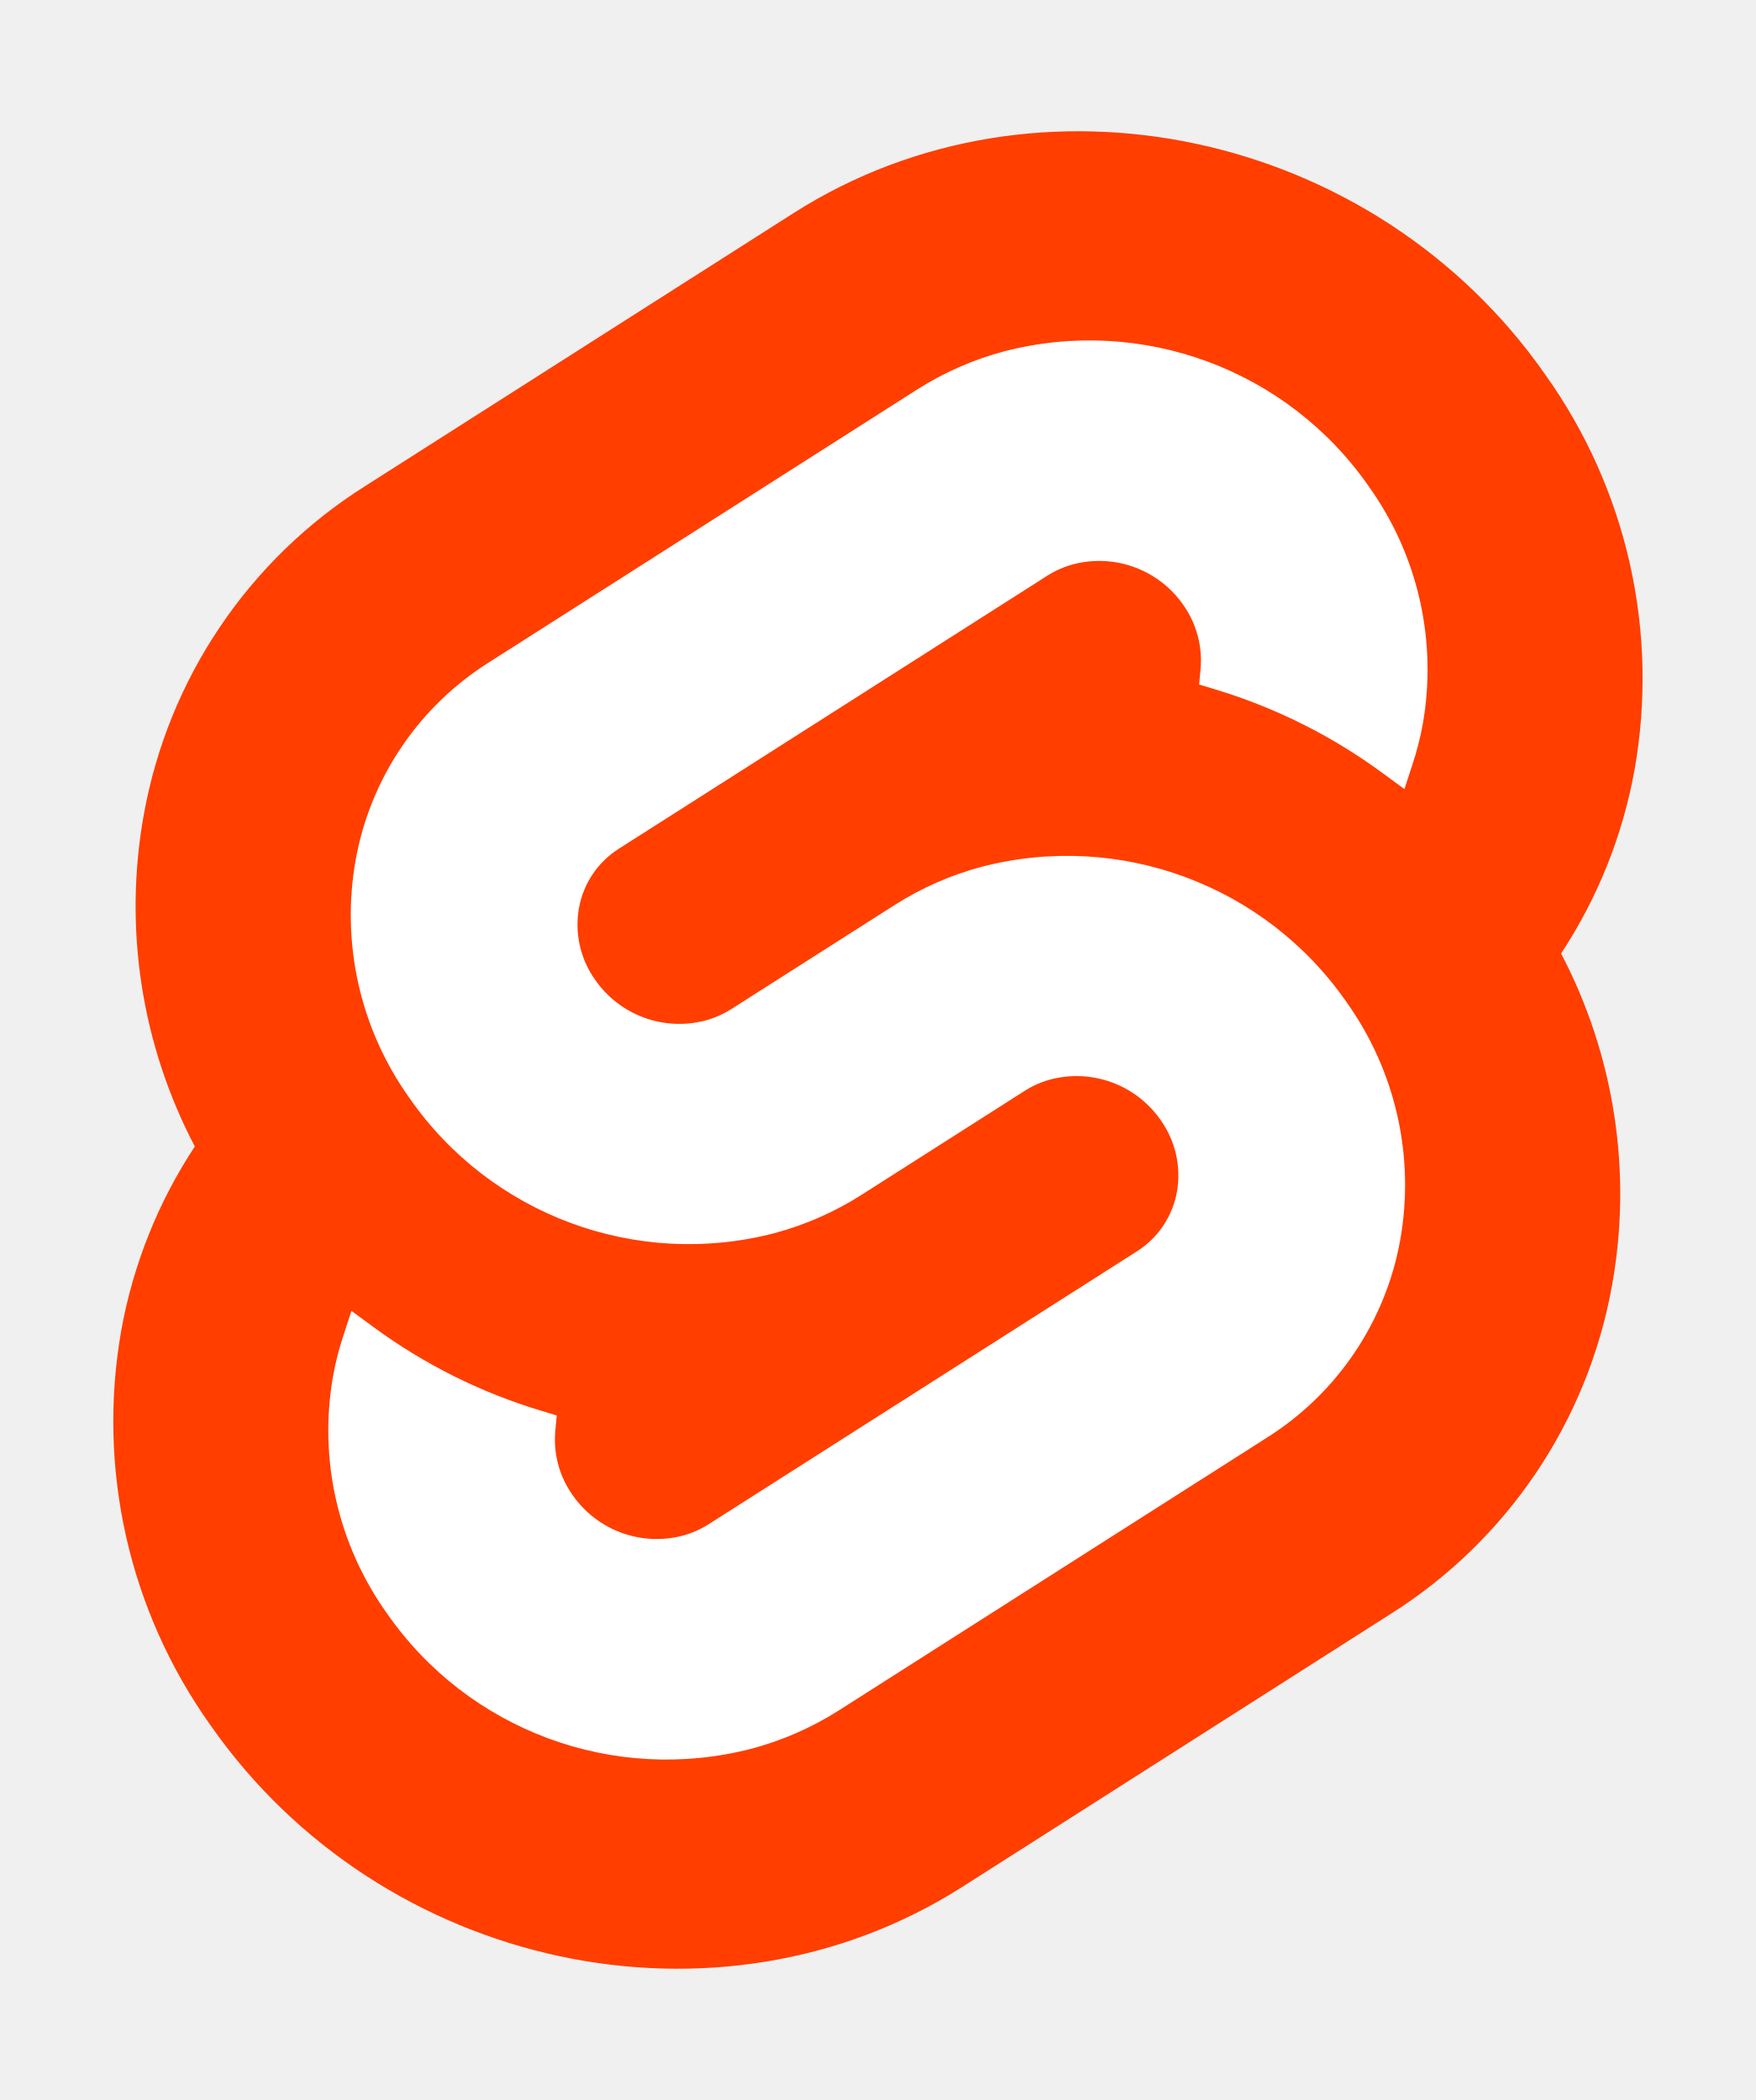
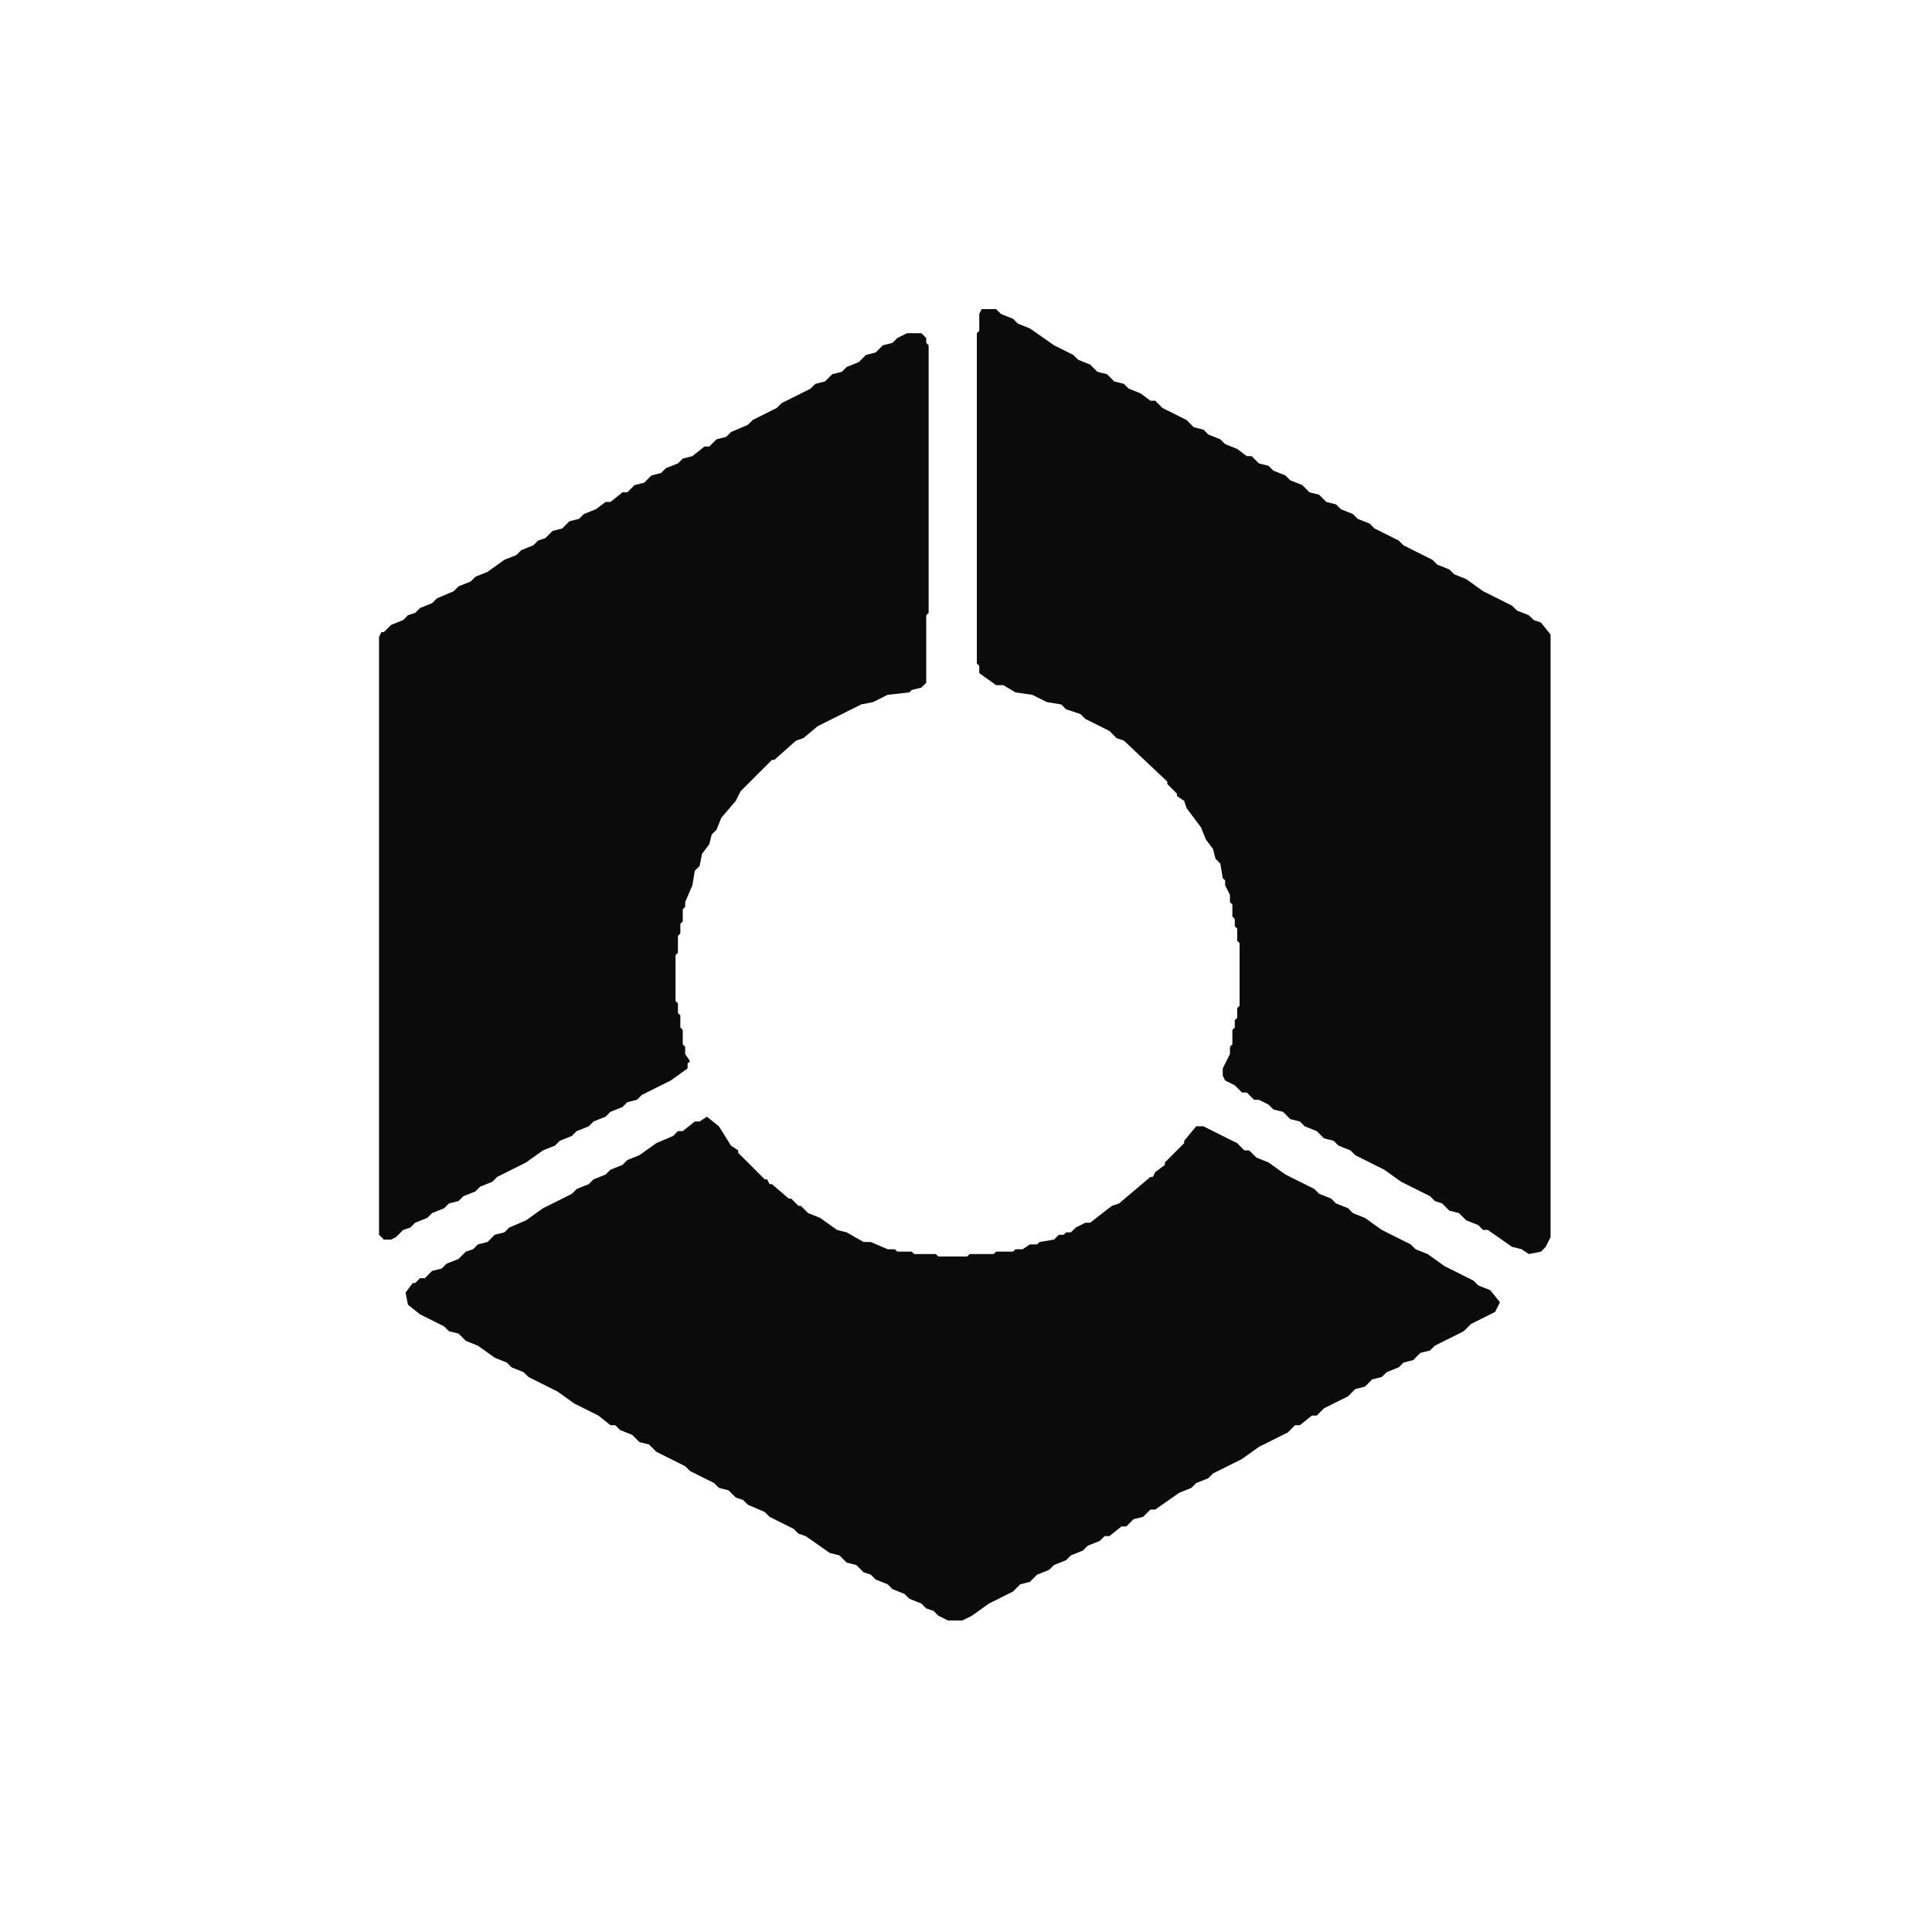
- <svg xmlns="http://www.w3.org/2000/svg" width="107" height="128" viewBox="0 0 107 128">
-   <path d="M94.157 22.819c-10.4-14.885-30.94-19.297-45.792-9.835L22.282 29.608A29.92 29.92 0 0 0 8.764 49.65a31.5 31.5 0 0 0 3.108 20.231 30 30 0 0 0-4.477 11.183 31.9 31.9 0 0 0 5.448 24.116c10.402 14.887 30.942 19.297 45.791 9.835l26.083-16.624A29.92 29.92 0 0 0 98.235 78.35a31.53 31.53 0 0 0-3.105-20.232 30 30 0 0 0 4.474-11.182 31.88 31.88 0 0 0-5.447-24.116" style="fill:#ff3e00" />
-   <path d="M45.817 106.582a20.72 20.72 0 0 1-22.237-8.243 19.17 19.17 0 0 1-3.277-14.503 18 18 0 0 1 .624-2.435l.49-1.498 1.337.981a33.6 33.6 0 0 0 10.203 5.098l.97.294-.09.968a5.85 5.85 0 0 0 1.052 3.878 6.24 6.24 0 0 0 6.695 2.485 5.8 5.8 0 0 0 1.603-.704L69.27 76.28a5.43 5.43 0 0 0 2.45-3.631 5.8 5.8 0 0 0-.987-4.371 6.24 6.24 0 0 0-6.698-2.487 5.7 5.7 0 0 0-1.6.704l-9.953 6.345a19 19 0 0 1-5.296 2.326 20.72 20.72 0 0 1-22.237-8.243 19.17 19.17 0 0 1-3.277-14.502 17.99 17.99 0 0 1 8.13-12.052l26.081-16.623a19 19 0 0 1 5.3-2.329 20.72 20.72 0 0 1 22.237 8.243 19.17 19.17 0 0 1 3.277 14.503 18 18 0 0 1-.624 2.435l-.49 1.498-1.337-.98a33.6 33.6 0 0 0-10.203-5.1l-.97-.294.09-.968a5.86 5.86 0 0 0-1.052-3.878 6.24 6.24 0 0 0-6.696-2.485 5.8 5.8 0 0 0-1.602.704L37.73 51.72a5.42 5.42 0 0 0-2.449 3.63 5.79 5.79 0 0 0 .986 4.372 6.24 6.24 0 0 0 6.698 2.486 5.8 5.8 0 0 0 1.602-.704l9.952-6.342a19 19 0 0 1 5.295-2.328 20.72 20.72 0 0 1 22.237 8.242 19.17 19.17 0 0 1 3.277 14.503 18 18 0 0 1-8.13 12.053l-26.081 16.622a19 19 0 0 1-5.3 2.328" style="fill:#fff" />
+ <svg xmlns="http://www.w3.org/2000/svg" viewBox="0 0 545 545" role="img" aria-label="Locus logo">
+   <rect width="545" height="545" fill="#FFFFFF" />
+   <path d="M 11 408 L 12 413 L 17 417 L 27 422 L 29 424 L 33 425 L 36 428 L 41 430 L 48 435 L 53 437 L 55 439 L 60 441 L 62 443 L 74 449 L 81 454 L 91 459 L 96 463 L 98 463 L 100 465 L 105 467 L 108 470 L 112 471 L 115 474 L 127 480 L 129 482 L 139 487 L 141 489 L 145 490 L 148 493 L 151 494 L 153 496 L 160 499 L 162 501 L 172 506 L 174 508 L 177 509 L 187 516 L 191 517 L 194 520 L 198 521 L 201 524 L 204 525 L 206 527 L 211 529 L 213 531 L 218 533 L 220 535 L 225 537 L 227 539 L 230 540 L 232 542 L 236 544 L 242 544 L 246 542 L 253 537 L 263 532 L 266 529 L 270 528 L 273 525 L 278 523 L 280 521 L 285 519 L 287 517 L 292 515 L 294 513 L 299 511 L 301 509 L 303 509 L 308 505 L 310 505 L 313 502 L 317 501 L 320 498 L 322 498 L 332 491 L 337 489 L 339 487 L 344 485 L 346 483 L 358 477 L 365 472 L 377 466 L 380 463 L 382 463 L 387 459 L 389 459 L 392 456 L 402 451 L 405 448 L 409 447 L 412 444 L 416 443 L 418 441 L 423 439 L 425 437 L 429 436 L 432 433 L 436 432 L 438 430 L 450 424 L 453 421 L 463 416 L 465 412 L 461 407 L 456 405 L 454 403 L 442 397 L 435 392 L 430 390 L 428 388 L 416 382 L 409 377 L 404 375 L 402 373 L 397 371 L 395 369 L 390 367 L 388 365 L 376 359 L 369 354 L 364 352 L 361 349 L 359 349 L 356 346 L 342 339 L 339 339 L 334 345 L 334 346 L 326 354 L 326 355 L 322 358 L 321 360 L 320 360 L 307 371 L 304 372 L 295 379 L 293 379 L 289 381 L 287 383 L 285 383 L 284 384 L 282 384 L 280 386 L 274 387 L 273 388 L 270 388 L 267 390 L 264 390 L 263 391 L 256 391 L 255 392 L 245 392 L 244 393 L 232 393 L 231 392 L 222 392 L 221 391 L 215 391 L 214 390 L 211 390 L 204 387 L 201 387 L 194 383 L 190 382 L 183 377 L 178 375 L 175 372 L 174 372 L 171 369 L 170 369 L 163 363 L 162 363 L 161 361 L 160 361 L 149 350 L 149 349 L 146 347 L 141 339 L 136 335 L 133 337 L 131 337 L 126 341 L 124 341 L 122 343 L 115 346 L 108 351 L 103 353 L 101 355 L 96 357 L 94 359 L 89 361 L 87 363 L 82 365 L 80 367 L 68 373 L 61 378 L 54 381 L 52 383 L 48 384 L 45 387 L 41 388 L 39 390 L 36 391 L 33 394 L 28 396 L 26 398 L 22 399 L 19 402 L 17 402 L 15 404 L 14 404 Z M 225 10 L 219 10 L 215 12 L 213 14 L 209 15 L 206 18 L 202 19 L 199 22 L 194 24 L 192 26 L 188 27 L 185 30 L 181 31 L 179 33 L 167 39 L 165 41 L 155 46 L 153 48 L 146 51 L 144 53 L 140 54 L 137 57 L 135 57 L 130 61 L 126 62 L 124 64 L 119 66 L 117 68 L 113 69 L 110 72 L 106 73 L 103 76 L 101 76 L 96 80 L 94 80 L 90 83 L 85 85 L 83 87 L 79 88 L 76 91 L 72 92 L 69 95 L 66 96 L 64 98 L 59 100 L 57 102 L 52 104 L 45 109 L 40 111 L 38 113 L 33 115 L 31 117 L 24 120 L 22 122 L 17 124 L 15 126 L 12 127 L 10 129 L 5 131 L 2 134 L 1 134 L 0 136 L 0 384 L 2 386 L 5 386 L 7 385 L 10 382 L 13 381 L 15 379 L 20 377 L 22 375 L 27 373 L 29 371 L 33 370 L 35 368 L 40 366 L 42 364 L 47 362 L 49 360 L 61 354 L 68 349 L 73 347 L 75 345 L 80 343 L 82 341 L 87 339 L 89 337 L 94 335 L 96 333 L 101 331 L 103 329 L 107 328 L 109 326 L 121 320 L 128 315 L 128 313 L 129 312 L 127 309 L 127 306 L 126 305 L 126 299 L 125 298 L 125 293 L 124 292 L 124 288 L 123 287 L 123 268 L 124 267 L 124 260 L 125 259 L 125 255 L 126 254 L 126 249 L 127 248 L 127 246 L 130 239 L 131 233 L 133 231 L 134 226 L 137 222 L 138 218 L 140 216 L 142 211 L 148 204 L 150 200 L 163 187 L 164 187 L 173 179 L 176 178 L 182 173 L 200 164 L 205 163 L 211 160 L 220 159 L 221 158 L 225 157 L 227 155 L 227 127 L 228 126 L 228 15 L 227 14 L 227 12 Z M 250 0 L 249 2 L 249 9 L 248 10 L 248 147 L 249 148 L 249 151 L 256 156 L 259 156 L 264 159 L 271 160 L 277 163 L 283 164 L 285 166 L 291 168 L 293 170 L 303 175 L 306 178 L 309 179 L 327 196 L 327 197 L 331 201 L 331 202 L 334 204 L 335 207 L 341 215 L 343 220 L 346 224 L 347 228 L 349 230 L 350 236 L 351 237 L 351 239 L 353 243 L 353 246 L 354 247 L 354 252 L 355 253 L 355 256 L 356 257 L 356 262 L 357 263 L 357 289 L 356 290 L 356 294 L 355 295 L 355 298 L 354 299 L 354 305 L 353 306 L 353 309 L 350 315 L 350 318 L 351 320 L 355 322 L 358 325 L 360 325 L 363 328 L 365 328 L 369 330 L 371 332 L 375 333 L 378 336 L 382 337 L 384 339 L 389 341 L 392 344 L 396 345 L 398 347 L 403 349 L 405 351 L 417 357 L 424 362 L 436 368 L 438 370 L 441 371 L 444 374 L 448 375 L 451 378 L 456 380 L 458 382 L 460 382 L 470 389 L 474 390 L 477 392 L 482 391 L 484 389 L 486 385 L 486 135 L 482 130 L 479 129 L 477 127 L 472 125 L 470 123 L 458 117 L 451 112 L 446 110 L 444 108 L 439 106 L 437 104 L 425 98 L 423 96 L 413 91 L 411 89 L 406 87 L 404 85 L 399 83 L 397 81 L 393 80 L 390 77 L 386 76 L 383 73 L 378 71 L 376 69 L 371 67 L 369 65 L 365 64 L 362 61 L 360 61 L 356 58 L 351 56 L 349 54 L 344 52 L 342 50 L 338 49 L 335 46 L 325 41 L 322 38 L 320 38 L 316 35 L 311 33 L 309 31 L 305 30 L 302 27 L 298 26 L 295 23 L 290 21 L 288 19 L 280 15 L 270 8 L 265 6 L 263 4 L 258 2 L 256 0 Z" transform="translate(106.920 87.200) scale(0.68)" fill="#0B0B0B" fill-rule="evenodd" />
</svg>
